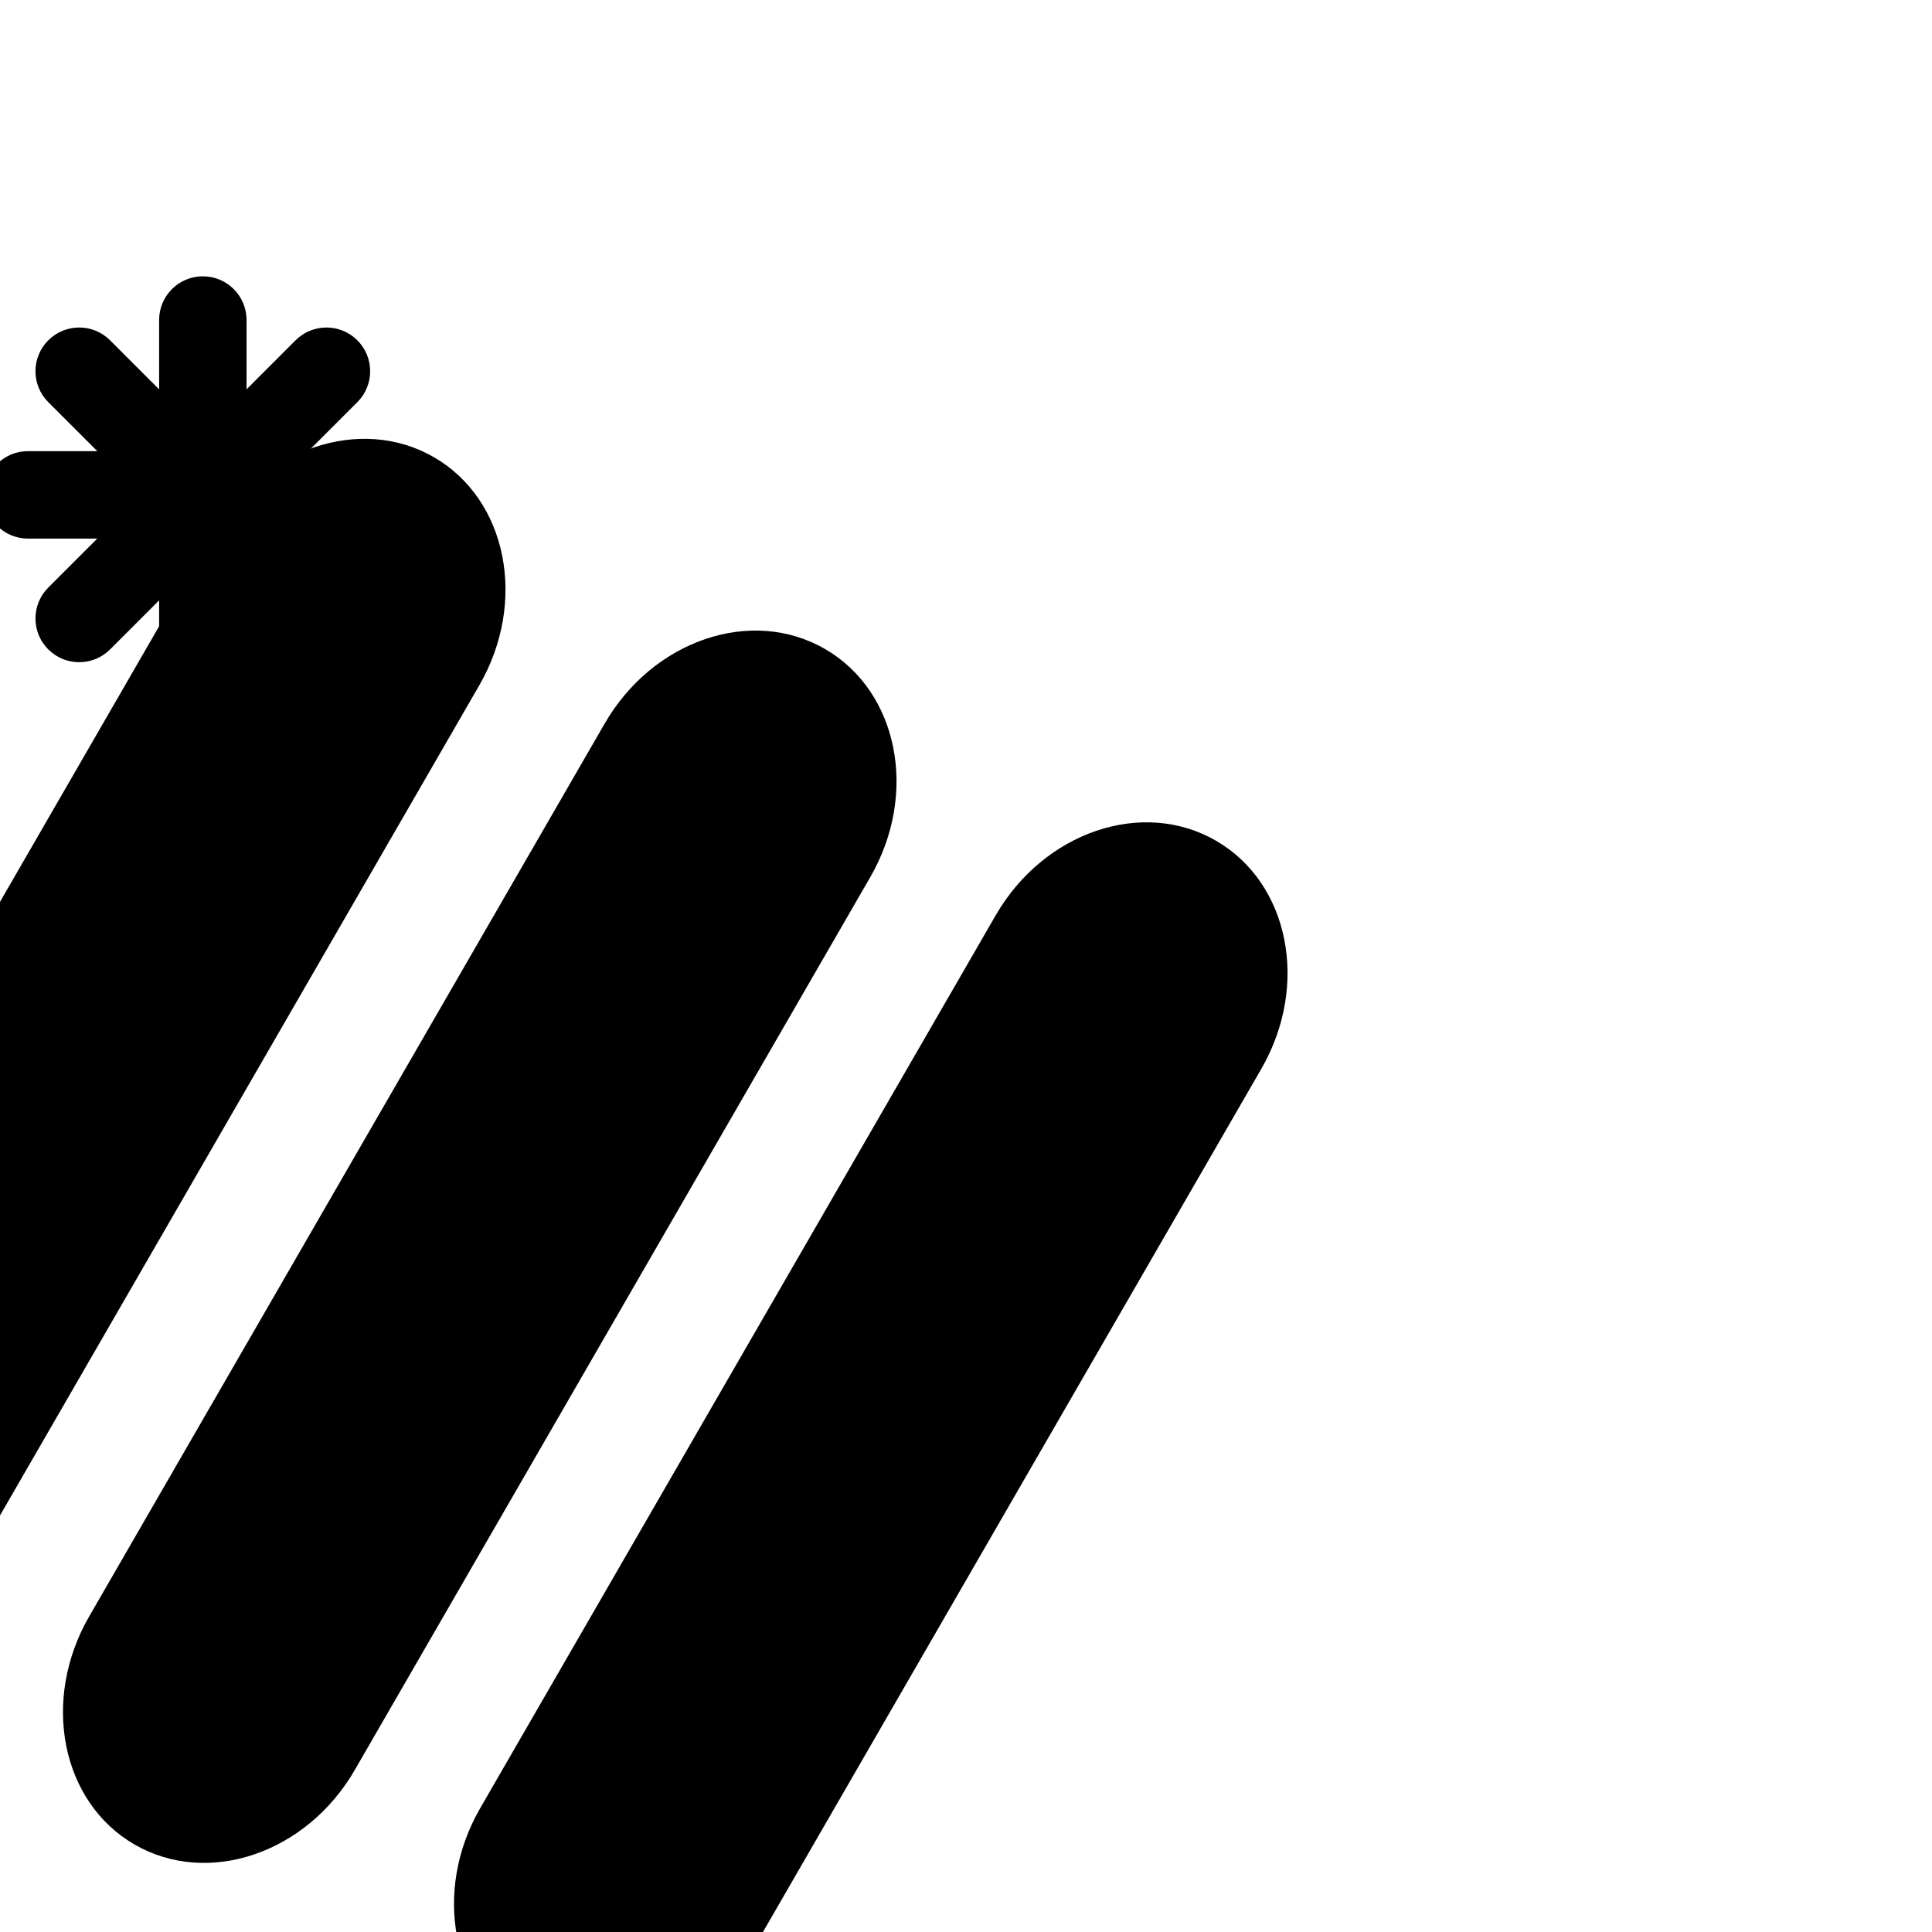
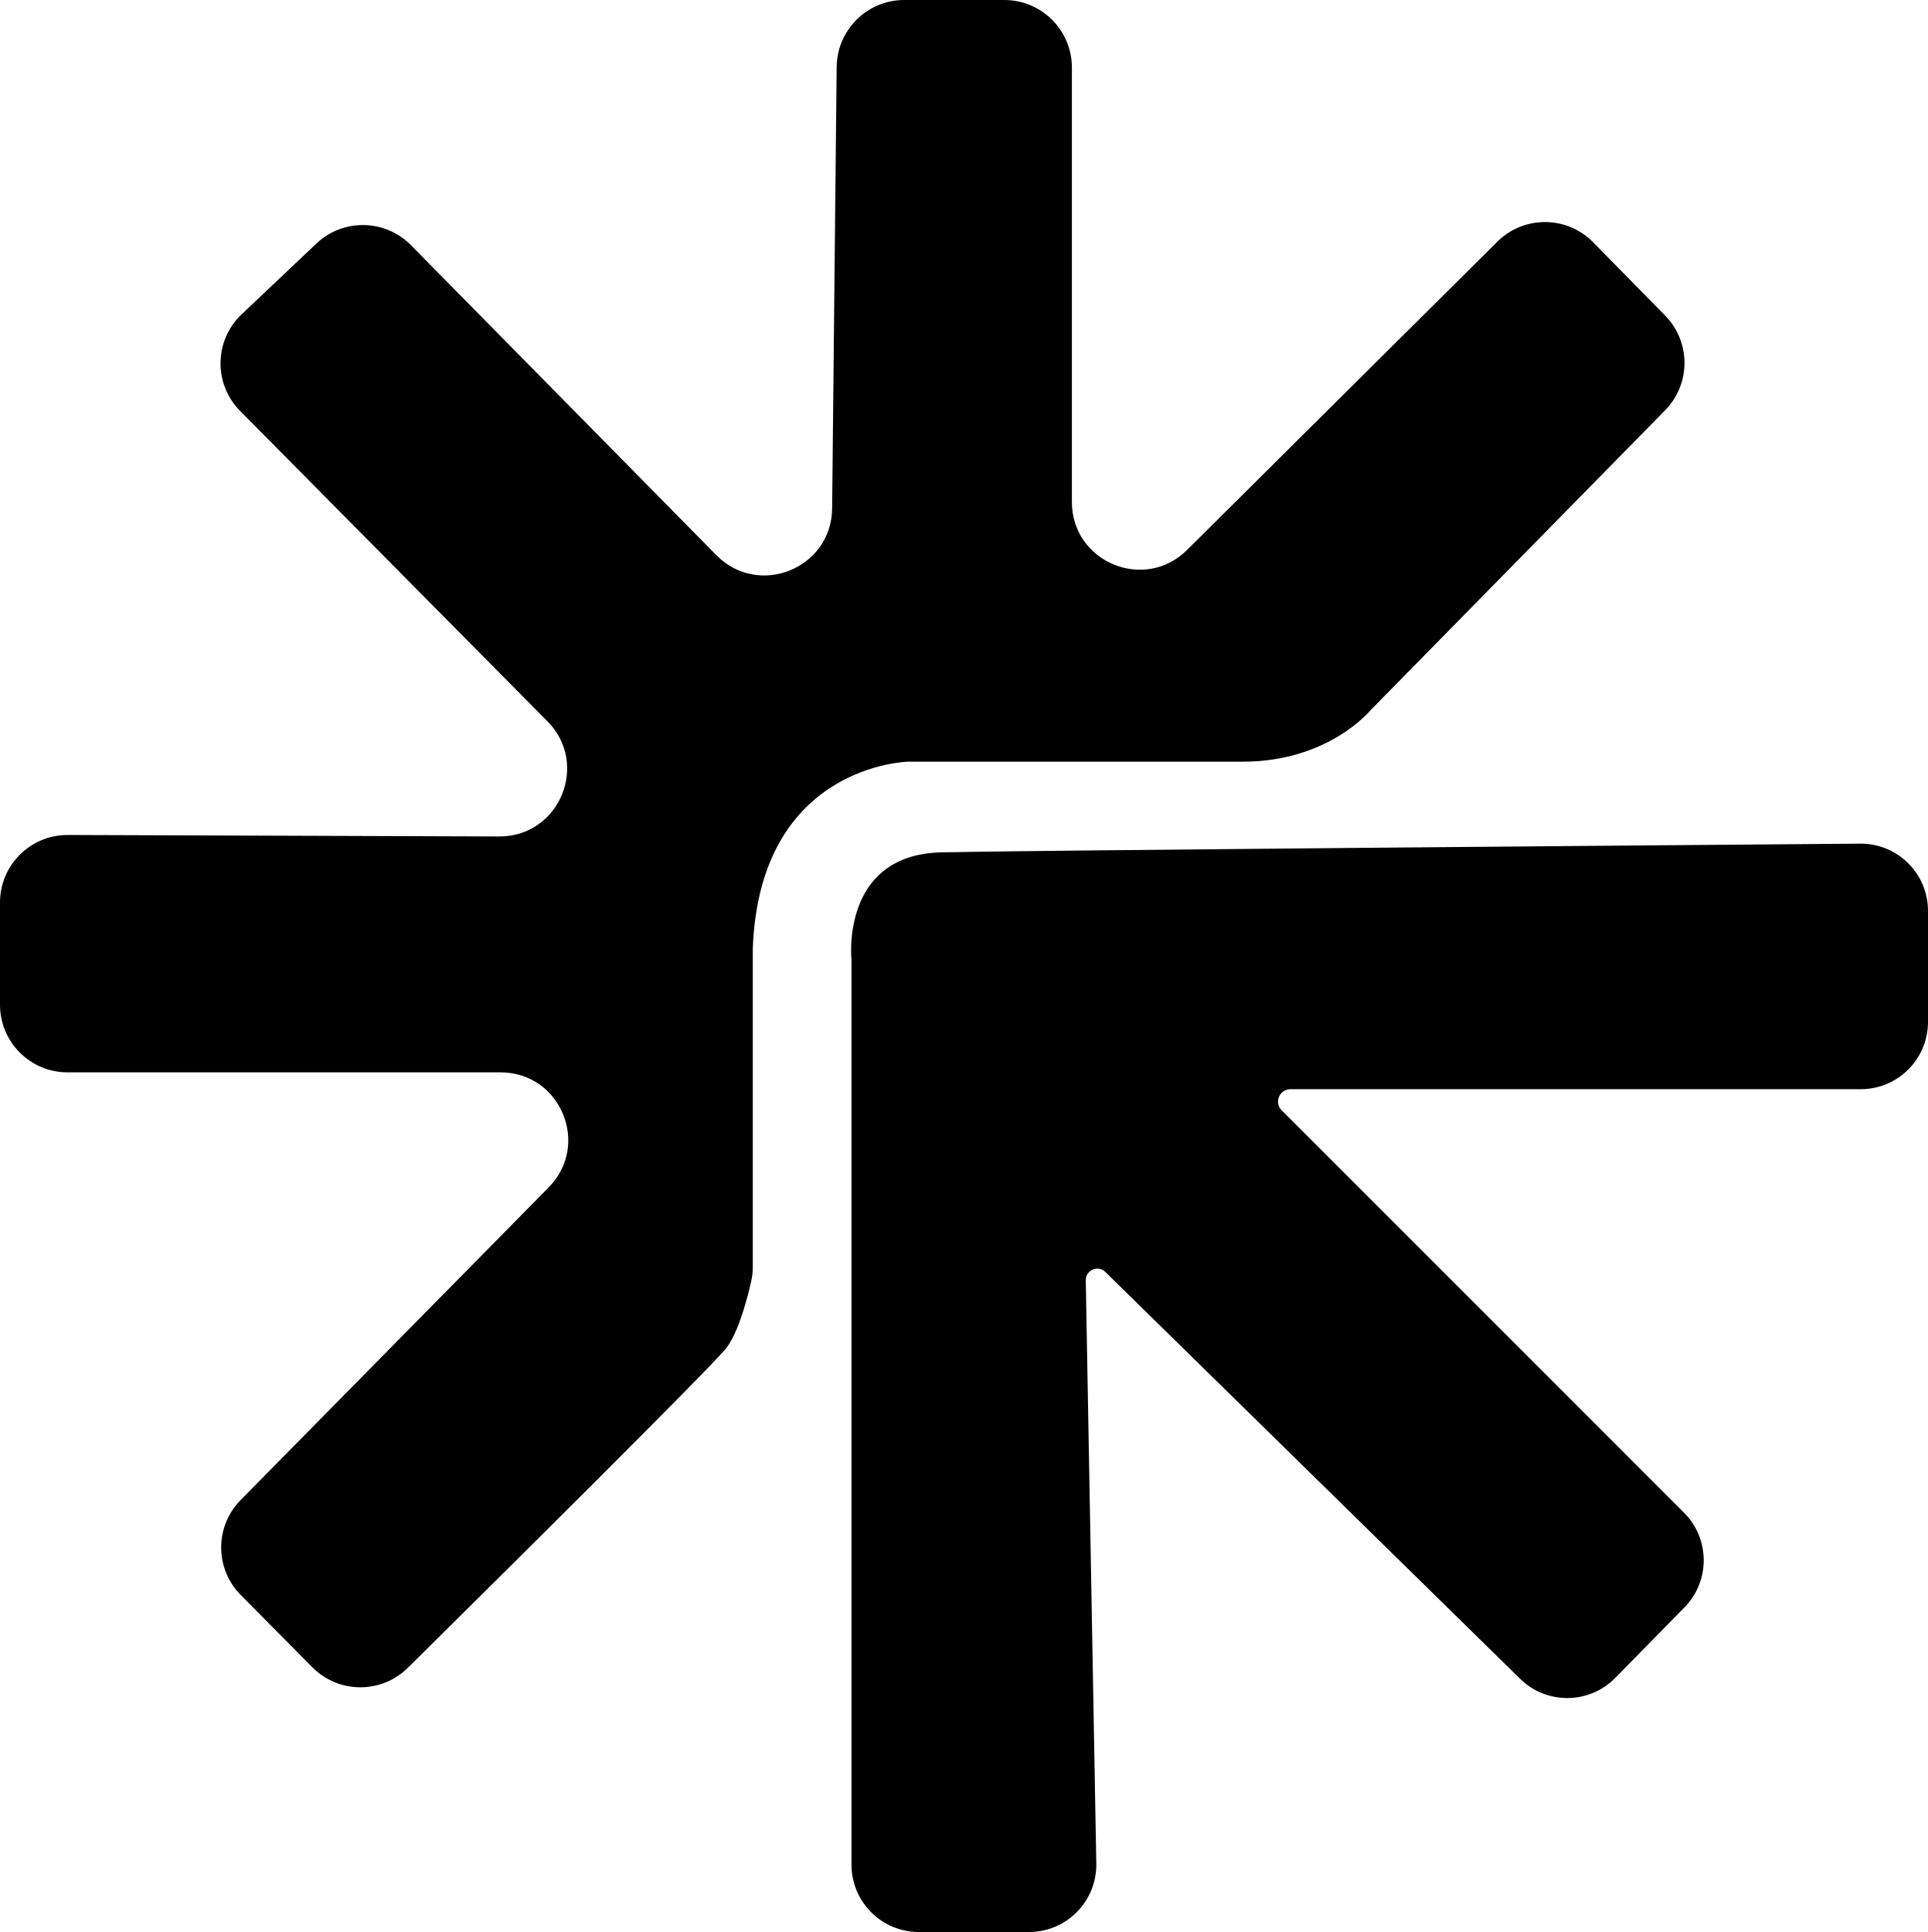
- <svg xmlns="http://www.w3.org/2000/svg" xmlns:ns1="https://boxy-svg.com" viewBox="100 100 500 500">
-   <defs>
-     <ns1:grid x="0" y="0" width="100" height="100" divisions="4" />
+ <svg xmlns="http://www.w3.org/2000/svg" class="fill-base-content size-6 md:size-2 lg:size-8 2xl:size-14 3xl:size-16 4xl:size-18" viewBox="0 0 190.022 190.403" version="1.1" id="svg1">
+   <defs id="defs1">
+     <clipPath clipPathUnits="userSpaceOnUse" id="clipPath11">
+       <path d="M 0,315.673 H 1080 V 0 H 0 Z" transform="translate(-87.7453,-198.8289)" id="path11" />
+     </clipPath>
+     <clipPath clipPathUnits="userSpaceOnUse" id="clipPath9">
+       <path d="M 0,315.673 H 1080 V 0 H 0 Z" transform="translate(-117.5792,-228.2165)" id="path9" />
+     </clipPath>
  </defs>
-   <g transform="matrix(0.905014, 0, 0, 0.905014, 33.24572, 33.10619)" style="">
-     <rect style="transform-box: fill-box; transform-origin: 50% 50%;" x="175.465" y="21.933" width="87.732" height="394.796" rx="50" ry="50" transform="matrix(0.866025, 0.5, -0.5, 0.866025, 130.6689, 130.8226)" />
-     <rect style="stroke-width: 1; transform-box: fill-box; transform-origin: 50% 50%;" x="285.13" y="21.933" width="87.732" height="394.796" rx="50" ry="50" transform="matrix(0.866025, 0.5, -0.5, 0.866025, 147.5125, 130.8224)" />
-     <rect style="stroke-width: 1; transform-box: fill-box; transform-origin: 50% 50%;" x="65.799" y="21.933" width="87.732" height="394.796" rx="50" ry="50" transform="matrix(0.866025, 0.5, -0.5, 0.866025, 113.8255, 130.8224)" />
-   </g>
-   <g transform="matrix(0.905014, 0, 0, 0.905014, 1.211141, 37.74639)" style="transform-origin: 167.155px 210.301px;">
-     <path d="M 167.161 272.801 C 160.257 272.801 154.661 267.205 154.661 260.301 L 154.661 240.471 L 140.639 254.493 C 135.757 259.375 127.843 259.375 122.961 254.493 C 118.079 249.612 118.079 241.698 122.961 236.816 L 136.977 222.799 L 117.156 222.799 C 110.251 222.799 104.655 217.203 104.655 210.299 C 104.655 203.396 110.251 197.799 117.155 197.8 L 136.978 197.8 L 122.961 183.783 C 118.079 178.901 118.079 170.987 122.961 166.105 C 127.843 161.223 135.757 161.223 140.639 166.105 L 154.661 180.128 L 154.661 160.301 C 154.661 153.397 160.257 147.801 167.161 147.801 C 174.065 147.801 179.661 153.397 179.661 160.301 L 179.661 180.116 L 193.672 166.105 C 198.554 161.223 206.468 161.223 211.349 166.105 C 216.231 170.987 216.231 178.901 211.349 183.783 L 197.332 197.8 L 217.155 197.8 C 224.059 197.799 229.656 203.396 229.655 210.299 C 229.656 217.203 224.059 222.799 217.155 222.799 L 197.333 222.799 L 211.349 236.816 C 216.231 241.698 216.231 249.612 211.349 254.493 C 206.468 259.375 198.554 259.375 193.672 254.493 L 179.661 240.483 L 179.661 260.301 C 179.661 267.205 174.065 272.801 167.161 272.801 Z" style="stroke-width: 1;" />
+   <g id="layer1" transform="translate(-9.988977,-53.29852)">
+     <g id="g1" transform="translate(3.209263,22.30279)">
+       <path id="path8" d="m 0,0 v -15.137 c 0,-2.095 -2.529,-3.147 -4.015,-1.671 l -10.811,10.741 c -0.926,0.92 -2.425,0.911 -3.34,-0.021 l -2.508,-2.554 c -0.899,-0.917 -0.899,-2.384 0.001,-3.3 l 10.276,-10.462 c 0,0 1.461,-1.782 4.435,-1.782 H 5.694 c 0,0 5.185,-0.081 5.426,-6.512 v -11.088 c 0,-0.172 0.018,-0.342 0.056,-0.51 0.12,-0.533 0.425,-1.734 0.855,-2.309 0.433,-0.576 7.742,-7.824 11.108,-11.154 0.924,-0.914 2.414,-0.907 3.329,0.017 l 2.495,2.518 c 0.908,0.916 0.91,2.391 0.004,3.31 L 18.232,-39.02 c -1.467,1.489 -0.413,4.008 1.677,4.008 h 15.089 c 1.301,0 2.355,1.055 2.355,2.355 v 3.562 c 0,1.304 -1.059,2.36 -2.363,2.355 L 19.956,-26.792 C 17.86,-26.8 16.8,-24.27 18.275,-22.78 l 10.711,10.816 c 0.93,0.939 0.906,2.459 -0.054,3.367 l -2.604,2.465 c -0.931,0.882 -2.396,0.856 -3.296,-0.057 L 12.388,-16.991 c -1.47,-1.492 -4.011,-0.466 -4.033,1.628 L 8.197,0.024 C 8.183,1.315 7.133,2.355 5.842,2.355 H 2.355 C 1.054,2.355 0,1.301 0,0" transform="matrix(-2.82826,0,0,-2.82826,112.4237,37.65628)" clip-path="url(#clipPath9)" class="fill-accent" />
+       <path id="path10" d="m 0,0 v -3.866 c 0,-1.295 1.05,-2.345 2.345,-2.345 h 19.873 c 0.384,0 0.577,-0.464 0.305,-0.735 L 8.503,-20.967 c -0.91,-0.91 -0.917,-2.383 -0.016,-3.301 l 2.411,-2.456 c 0.907,-0.925 2.392,-0.939 3.316,-0.032 l 14.454,14.177 c 0.256,0.252 0.689,0.066 0.682,-0.294 l -0.367,-20.318 c -0.024,-1.312 1.033,-2.388 2.344,-2.388 h 3.842 c 1.295,0 2.345,1.05 2.345,2.345 v 31.525 c 0,0 0.402,3.671 -3.135,3.751 C 31.44,2.109 9.645,2.287 2.362,2.345 1.06,2.356 0,1.303 0,0" transform="matrix(-2.82826,0,0,-2.82826,196.8018,120.772)" clip-path="url(#clipPath11)" class="fill-primary animate-pulse" />
+     </g>
  </g>
</svg>
